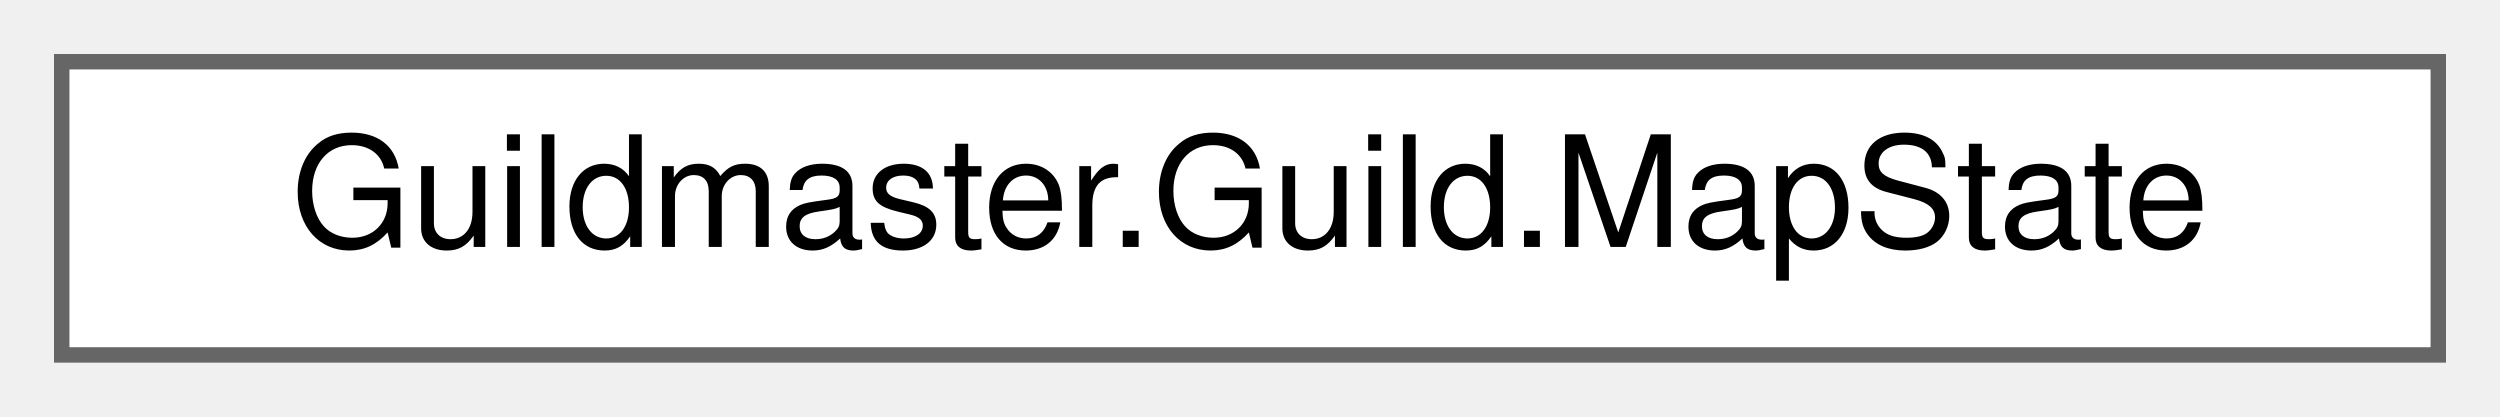
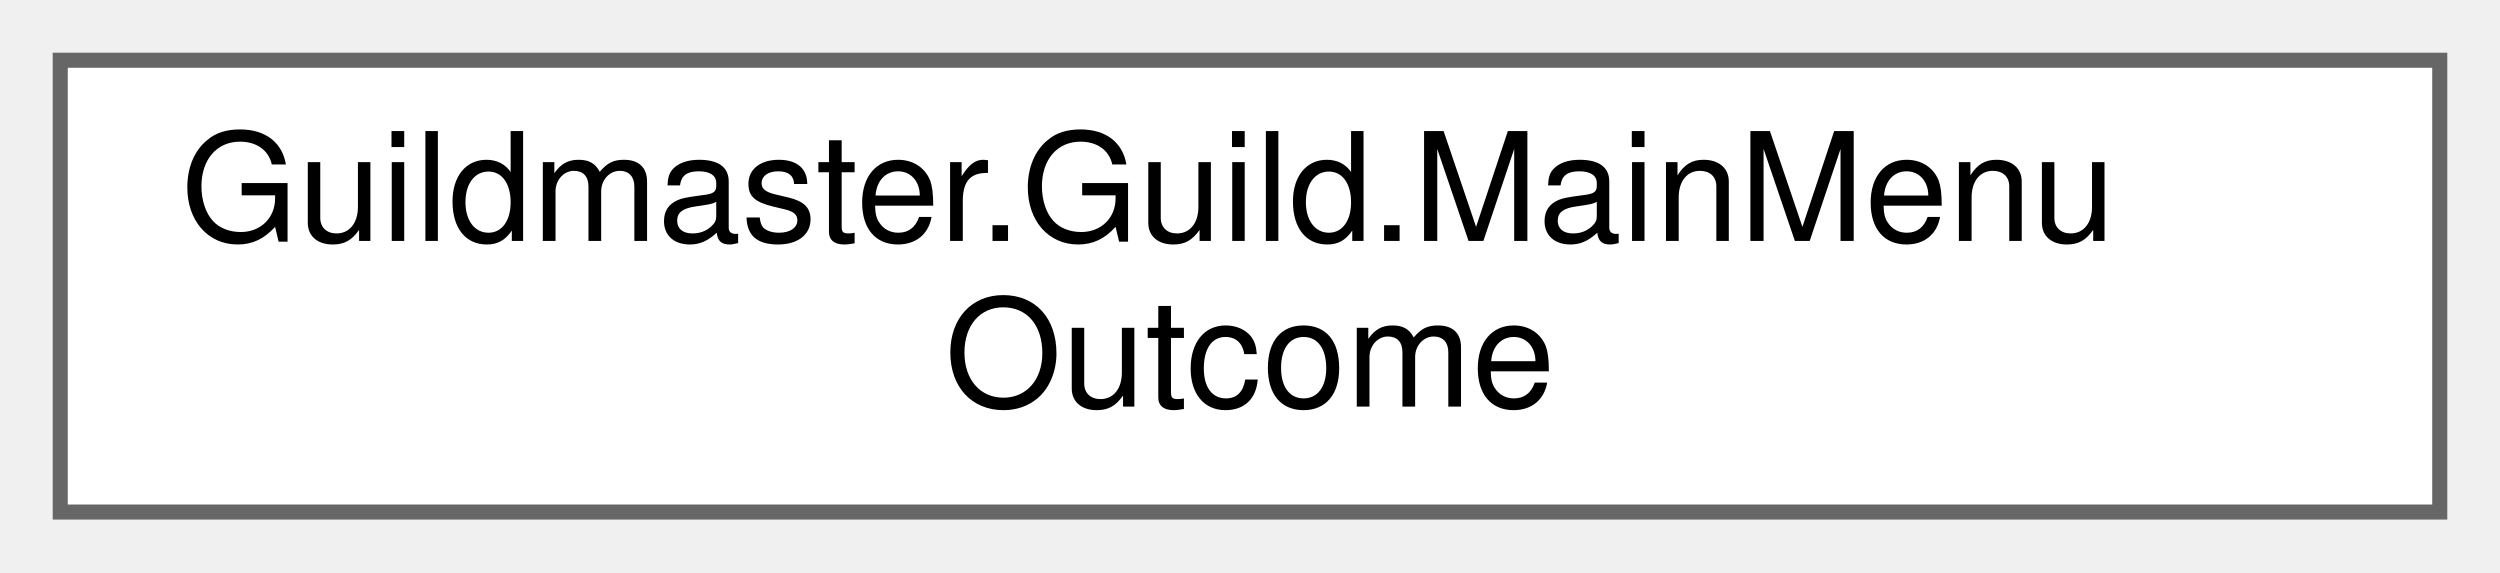
- <svg xmlns="http://www.w3.org/2000/svg" xmlns:xlink="http://www.w3.org/1999/xlink" width="162pt" height="27pt" viewBox="0.00 0.00 162.00 27.00">
-   <g id="graph0" class="graph" transform="scale(1 1) rotate(0) translate(4 23)">
+ <svg xmlns="http://www.w3.org/2000/svg" xmlns:xlink="http://www.w3.org/1999/xlink" width="166pt" height="38pt" viewBox="0.00 0.00 166.00 38.00">
+   <g id="graph0" class="graph" transform="scale(1 1) rotate(0) translate(4 34)">
    <g id="Node000000" class="node">
      <g id="a_Node000000">
-         <a xlink:href="classGuildmaster_1_1Guild_1_1MapState.html" target="_top" xlink:title="Состояние карты акта в RunState: граф узлов + где игрок сейчас.">
-           <polygon fill="white" stroke="#666666" points="154,-19 0,-19 0,0 154,0 154,-19" />
-           <text text-anchor="middle" x="77" y="-7" font-family="Helvetica,sans-Serif" font-size="10.00">Guildmaster.Guild.MapState</text>
+         <a xlink:href="structGuildmaster_1_1Guild_1_1MainMenuOutcome.html" target="_top" xlink:title="Исход главного меню: что игрок выбрал и с чем входит.">
+           <polygon fill="white" stroke="#666666" points="158,-30 0,-30 0,0 158,0 158,-30" />
+           <text text-anchor="start" x="8" y="-18" font-family="Helvetica,sans-Serif" font-size="10.00">Guildmaster.Guild.MainMenu</text>
+           <text text-anchor="middle" x="79" y="-7" font-family="Helvetica,sans-Serif" font-size="10.00">Outcome</text>
        </a>
      </g>
    </g>
  </g>
</svg>
